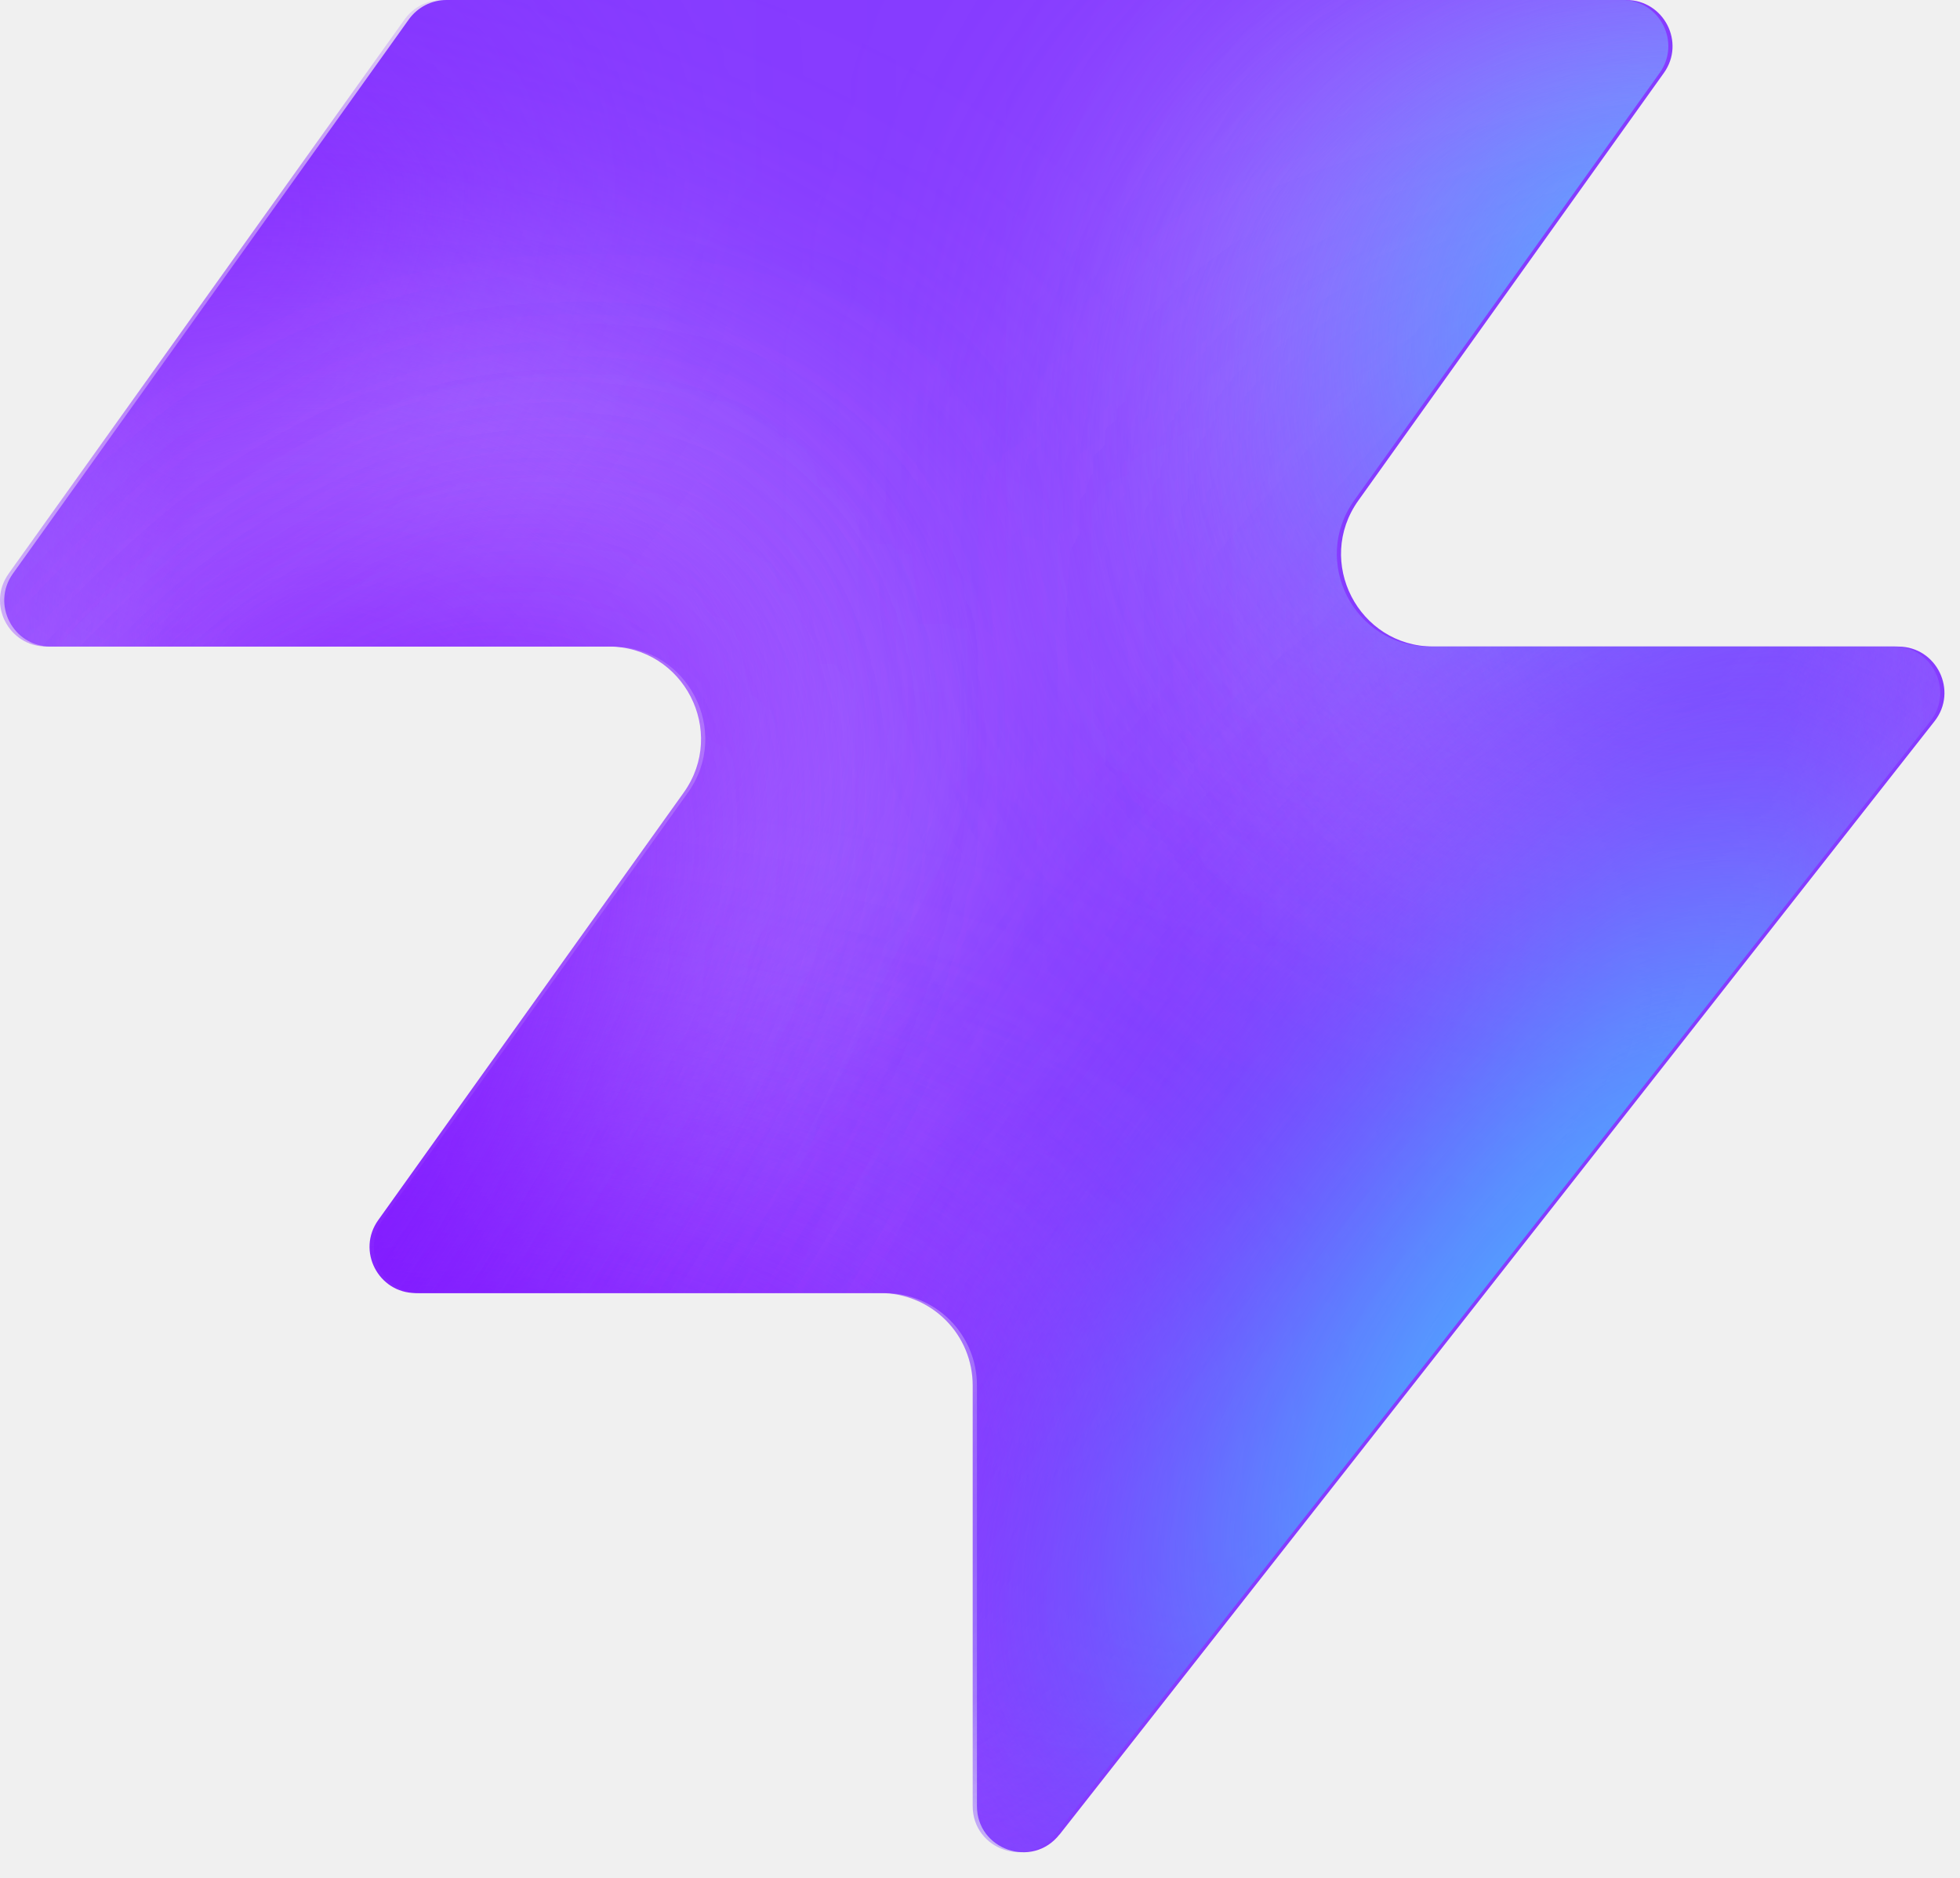
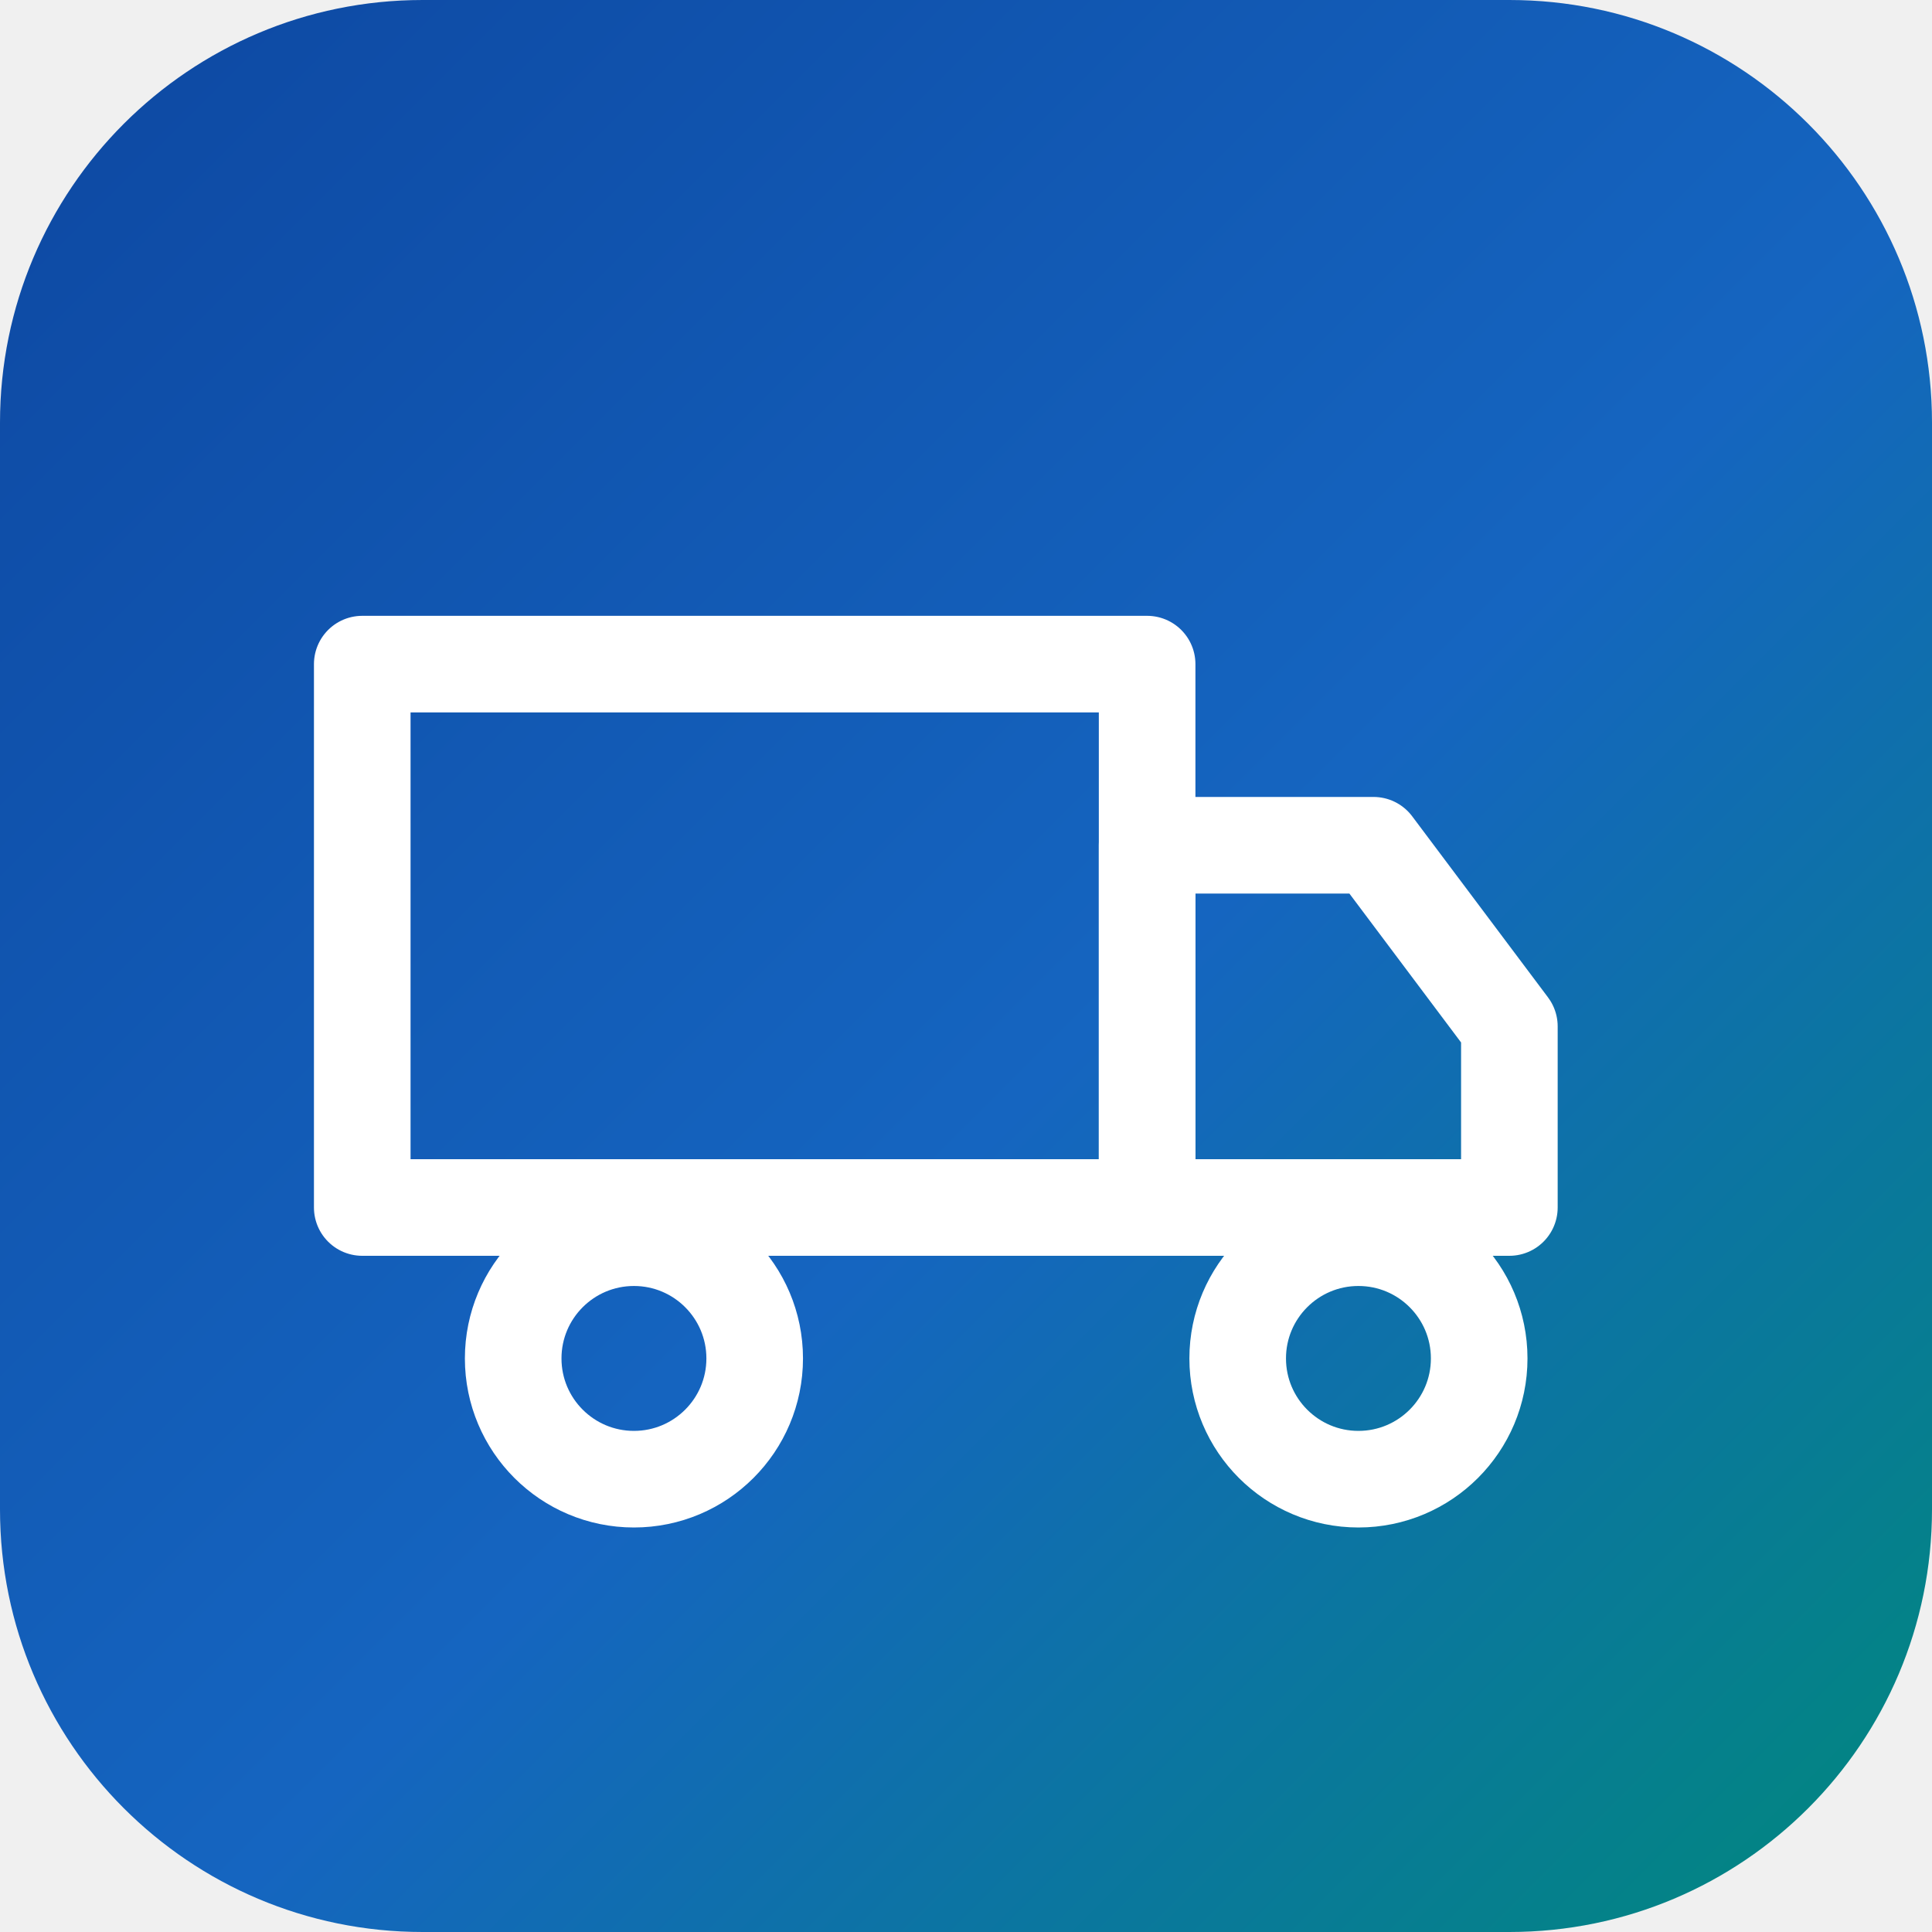
- <svg xmlns="http://www.w3.org/2000/svg" width="48" height="46" fill="none" viewBox="0 0 48 46">
-   <path fill="#863bff" d="M25.946 44.938c-.664.845-2.021.375-2.021-.698V33.937a2.26 2.26 0 0 0-2.262-2.262H10.287c-.92 0-1.456-1.04-.92-1.788l7.48-10.471c1.07-1.497 0-3.578-1.842-3.578H1.237c-.92 0-1.456-1.04-.92-1.788L10.013.474c.214-.297.556-.474.92-.474h28.894c.92 0 1.456 1.04.92 1.788l-7.48 10.471c-1.07 1.498 0 3.579 1.842 3.579h11.377c.943 0 1.473 1.088.89 1.83L25.947 44.94z" style="fill:#863bff;fill:color(display-p3 .525 .23 1);fill-opacity:1" />
-   <mask id="a" width="48" height="46" x="0" y="0" maskUnits="userSpaceOnUse" style="mask-type:alpha">
-     <path fill="#000" d="M25.842 44.938c-.664.844-2.021.375-2.021-.698V33.937a2.26 2.26 0 0 0-2.262-2.262H10.183c-.92 0-1.456-1.04-.92-1.788l7.48-10.471c1.07-1.498 0-3.579-1.842-3.579H1.133c-.92 0-1.456-1.04-.92-1.787L9.91.473c.214-.297.556-.474.92-.474h28.894c.92 0 1.456 1.04.92 1.788l-7.48 10.471c-1.07 1.498 0 3.578 1.842 3.578h11.377c.943 0 1.473 1.088.89 1.832L25.843 44.94z" style="fill:#000;fill-opacity:1" />
-   </mask>
-   <g mask="url(#a)">
-     <g filter="url(#b)">
-       <ellipse cx="5.508" cy="14.704" fill="#ede6ff" rx="5.508" ry="14.704" style="fill:#ede6ff;fill:color(display-p3 .927 .903 1);fill-opacity:1" transform="matrix(.00324 1 1 -.00324 -4.47 31.516)" />
-     </g>
-     <g filter="url(#c)">
-       <ellipse cx="10.399" cy="29.851" fill="#ede6ff" rx="10.399" ry="29.851" style="fill:#ede6ff;fill:color(display-p3 .927 .903 1);fill-opacity:1" transform="matrix(.00324 1 1 -.00324 -39.328 7.883)" />
-     </g>
-     <g filter="url(#d)">
-       <ellipse cx="5.508" cy="30.487" fill="#7e14ff" rx="5.508" ry="30.487" style="fill:#7e14ff;fill:color(display-p3 .492 .077 1);fill-opacity:1" transform="rotate(89.814 -25.913 -14.639)scale(1 -1)" />
-     </g>
-     <g filter="url(#e)">
-       <ellipse cx="5.508" cy="30.599" fill="#7e14ff" rx="5.508" ry="30.599" style="fill:#7e14ff;fill:color(display-p3 .492 .077 1);fill-opacity:1" transform="rotate(89.814 -32.644 -3.334)scale(1 -1)" />
-     </g>
-     <g filter="url(#f)">
-       <ellipse cx="5.508" cy="30.599" fill="#7e14ff" rx="5.508" ry="30.599" style="fill:#7e14ff;fill:color(display-p3 .492 .077 1);fill-opacity:1" transform="matrix(.00324 1 1 -.00324 -34.34 30.47)" />
-     </g>
-     <g filter="url(#g)">
-       <ellipse cx="14.072" cy="22.078" fill="#ede6ff" rx="14.072" ry="22.078" style="fill:#ede6ff;fill:color(display-p3 .927 .903 1);fill-opacity:1" transform="rotate(93.35 24.506 48.493)scale(-1 1)" />
-     </g>
-     <g filter="url(#h)">
-       <ellipse cx="3.47" cy="21.501" fill="#7e14ff" rx="3.47" ry="21.501" style="fill:#7e14ff;fill:color(display-p3 .492 .077 1);fill-opacity:1" transform="rotate(89.009 28.708 47.59)scale(-1 1)" />
-     </g>
-     <g filter="url(#i)">
-       <ellipse cx="3.47" cy="21.501" fill="#7e14ff" rx="3.47" ry="21.501" style="fill:#7e14ff;fill:color(display-p3 .492 .077 1);fill-opacity:1" transform="rotate(89.009 28.708 47.59)scale(-1 1)" />
-     </g>
-     <g filter="url(#j)">
-       <ellipse cx=".387" cy="8.972" fill="#7e14ff" rx="4.407" ry="29.108" style="fill:#7e14ff;fill:color(display-p3 .492 .077 1);fill-opacity:1" transform="rotate(39.51 .387 8.972)" />
-     </g>
-     <g filter="url(#k)">
-       <ellipse cx="47.523" cy="-6.092" fill="#7e14ff" rx="4.407" ry="29.108" style="fill:#7e14ff;fill:color(display-p3 .492 .077 1);fill-opacity:1" transform="rotate(37.892 47.523 -6.092)" />
-     </g>
-     <g filter="url(#l)">
-       <ellipse cx="41.412" cy="6.333" fill="#47bfff" rx="5.971" ry="9.665" style="fill:#47bfff;fill:color(display-p3 .28 .748 1);fill-opacity:1" transform="rotate(37.892 41.412 6.333)" />
-     </g>
-     <g filter="url(#m)">
-       <ellipse cx="-1.879" cy="38.332" fill="#7e14ff" rx="4.407" ry="29.108" style="fill:#7e14ff;fill:color(display-p3 .492 .077 1);fill-opacity:1" transform="rotate(37.892 -1.88 38.332)" />
-     </g>
-     <g filter="url(#n)">
-       <ellipse cx="-1.879" cy="38.332" fill="#7e14ff" rx="4.407" ry="29.108" style="fill:#7e14ff;fill:color(display-p3 .492 .077 1);fill-opacity:1" transform="rotate(37.892 -1.88 38.332)" />
-     </g>
-     <g filter="url(#o)">
-       <ellipse cx="35.651" cy="29.907" fill="#7e14ff" rx="4.407" ry="29.108" style="fill:#7e14ff;fill:color(display-p3 .492 .077 1);fill-opacity:1" transform="rotate(37.892 35.651 29.907)" />
-     </g>
-     <g filter="url(#p)">
-       <ellipse cx="38.418" cy="32.4" fill="#47bfff" rx="5.971" ry="15.297" style="fill:#47bfff;fill:color(display-p3 .28 .748 1);fill-opacity:1" transform="rotate(37.892 38.418 32.4)" />
-     </g>
+ <svg xmlns="http://www.w3.org/2000/svg" viewBox="0 0 64 64" width="64" height="64" role="img" aria-label="Smart Logistics Platform">
+   <defs>
+     <linearGradient id="slpBrand" x1="0" y1="0" x2="1" y2="1">
+       <stop offset="0%" stop-color="#0d47a1" />
+       <stop offset="55%" stop-color="#1565c0" />
+       <stop offset="100%" stop-color="#00897b" />
+     </linearGradient>
+   </defs>
+   <rect width="64" height="64" rx="14" fill="url(#slpBrand)" />
+   <g fill="none" stroke="#ffffff" stroke-width="3.2" stroke-linecap="round" stroke-linejoin="round">
+     <path d="M12 40h26V22H12z" />
+     <path d="M38 28h7.5l4.5 6v6h-12z" />
+     <circle cx="21" cy="45" r="4" />
+     <circle cx="45" cy="45" r="4" />
  </g>
-   <defs>
-     <filter id="b" width="60.045" height="41.654" x="-19.77" y="16.149" color-interpolation-filters="sRGB" filterUnits="userSpaceOnUse">
-       <feFlood flood-opacity="0" result="BackgroundImageFix" />
-       <feBlend in="SourceGraphic" in2="BackgroundImageFix" result="shape" />
-       <feGaussianBlur result="effect1_foregroundBlur_2002_17158" stdDeviation="7.659" />
-     </filter>
-     <filter id="c" width="90.34" height="51.437" x="-54.613" y="-7.533" color-interpolation-filters="sRGB" filterUnits="userSpaceOnUse">
-       <feFlood flood-opacity="0" result="BackgroundImageFix" />
-       <feBlend in="SourceGraphic" in2="BackgroundImageFix" result="shape" />
-       <feGaussianBlur result="effect1_foregroundBlur_2002_17158" stdDeviation="7.659" />
-     </filter>
-     <filter id="d" width="79.355" height="29.4" x="-49.64" y="2.03" color-interpolation-filters="sRGB" filterUnits="userSpaceOnUse">
-       <feFlood flood-opacity="0" result="BackgroundImageFix" />
-       <feBlend in="SourceGraphic" in2="BackgroundImageFix" result="shape" />
-       <feGaussianBlur result="effect1_foregroundBlur_2002_17158" stdDeviation="4.596" />
-     </filter>
-     <filter id="e" width="79.579" height="29.4" x="-45.045" y="20.029" color-interpolation-filters="sRGB" filterUnits="userSpaceOnUse">
-       <feFlood flood-opacity="0" result="BackgroundImageFix" />
-       <feBlend in="SourceGraphic" in2="BackgroundImageFix" result="shape" />
-       <feGaussianBlur result="effect1_foregroundBlur_2002_17158" stdDeviation="4.596" />
-     </filter>
-     <filter id="f" width="79.579" height="29.4" x="-43.513" y="21.178" color-interpolation-filters="sRGB" filterUnits="userSpaceOnUse">
-       <feFlood flood-opacity="0" result="BackgroundImageFix" />
-       <feBlend in="SourceGraphic" in2="BackgroundImageFix" result="shape" />
-       <feGaussianBlur result="effect1_foregroundBlur_2002_17158" stdDeviation="4.596" />
-     </filter>
-     <filter id="g" width="74.749" height="58.852" x="15.756" y="-17.901" color-interpolation-filters="sRGB" filterUnits="userSpaceOnUse">
-       <feFlood flood-opacity="0" result="BackgroundImageFix" />
-       <feBlend in="SourceGraphic" in2="BackgroundImageFix" result="shape" />
-       <feGaussianBlur result="effect1_foregroundBlur_2002_17158" stdDeviation="7.659" />
-     </filter>
-     <filter id="h" width="61.377" height="25.362" x="23.548" y="2.284" color-interpolation-filters="sRGB" filterUnits="userSpaceOnUse">
-       <feFlood flood-opacity="0" result="BackgroundImageFix" />
-       <feBlend in="SourceGraphic" in2="BackgroundImageFix" result="shape" />
-       <feGaussianBlur result="effect1_foregroundBlur_2002_17158" stdDeviation="4.596" />
-     </filter>
-     <filter id="i" width="61.377" height="25.362" x="23.548" y="2.284" color-interpolation-filters="sRGB" filterUnits="userSpaceOnUse">
-       <feFlood flood-opacity="0" result="BackgroundImageFix" />
-       <feBlend in="SourceGraphic" in2="BackgroundImageFix" result="shape" />
-       <feGaussianBlur result="effect1_foregroundBlur_2002_17158" stdDeviation="4.596" />
-     </filter>
-     <filter id="j" width="56.045" height="63.649" x="-27.636" y="-22.853" color-interpolation-filters="sRGB" filterUnits="userSpaceOnUse">
-       <feFlood flood-opacity="0" result="BackgroundImageFix" />
-       <feBlend in="SourceGraphic" in2="BackgroundImageFix" result="shape" />
-       <feGaussianBlur result="effect1_foregroundBlur_2002_17158" stdDeviation="4.596" />
-     </filter>
-     <filter id="k" width="54.814" height="64.646" x="20.116" y="-38.415" color-interpolation-filters="sRGB" filterUnits="userSpaceOnUse">
-       <feFlood flood-opacity="0" result="BackgroundImageFix" />
-       <feBlend in="SourceGraphic" in2="BackgroundImageFix" result="shape" />
-       <feGaussianBlur result="effect1_foregroundBlur_2002_17158" stdDeviation="4.596" />
-     </filter>
-     <filter id="l" width="33.541" height="35.313" x="24.641" y="-11.323" color-interpolation-filters="sRGB" filterUnits="userSpaceOnUse">
-       <feFlood flood-opacity="0" result="BackgroundImageFix" />
-       <feBlend in="SourceGraphic" in2="BackgroundImageFix" result="shape" />
-       <feGaussianBlur result="effect1_foregroundBlur_2002_17158" stdDeviation="4.596" />
-     </filter>
-     <filter id="m" width="54.814" height="64.646" x="-29.286" y="6.009" color-interpolation-filters="sRGB" filterUnits="userSpaceOnUse">
-       <feFlood flood-opacity="0" result="BackgroundImageFix" />
-       <feBlend in="SourceGraphic" in2="BackgroundImageFix" result="shape" />
-       <feGaussianBlur result="effect1_foregroundBlur_2002_17158" stdDeviation="4.596" />
-     </filter>
-     <filter id="n" width="54.814" height="64.646" x="-29.286" y="6.009" color-interpolation-filters="sRGB" filterUnits="userSpaceOnUse">
-       <feFlood flood-opacity="0" result="BackgroundImageFix" />
-       <feBlend in="SourceGraphic" in2="BackgroundImageFix" result="shape" />
-       <feGaussianBlur result="effect1_foregroundBlur_2002_17158" stdDeviation="4.596" />
-     </filter>
-     <filter id="o" width="54.814" height="64.646" x="8.244" y="-2.416" color-interpolation-filters="sRGB" filterUnits="userSpaceOnUse">
-       <feFlood flood-opacity="0" result="BackgroundImageFix" />
-       <feBlend in="SourceGraphic" in2="BackgroundImageFix" result="shape" />
-       <feGaussianBlur result="effect1_foregroundBlur_2002_17158" stdDeviation="4.596" />
-     </filter>
-     <filter id="p" width="39.409" height="43.623" x="18.713" y="10.588" color-interpolation-filters="sRGB" filterUnits="userSpaceOnUse">
-       <feFlood flood-opacity="0" result="BackgroundImageFix" />
-       <feBlend in="SourceGraphic" in2="BackgroundImageFix" result="shape" />
-       <feGaussianBlur result="effect1_foregroundBlur_2002_17158" stdDeviation="4.596" />
-     </filter>
-   </defs>
</svg>
